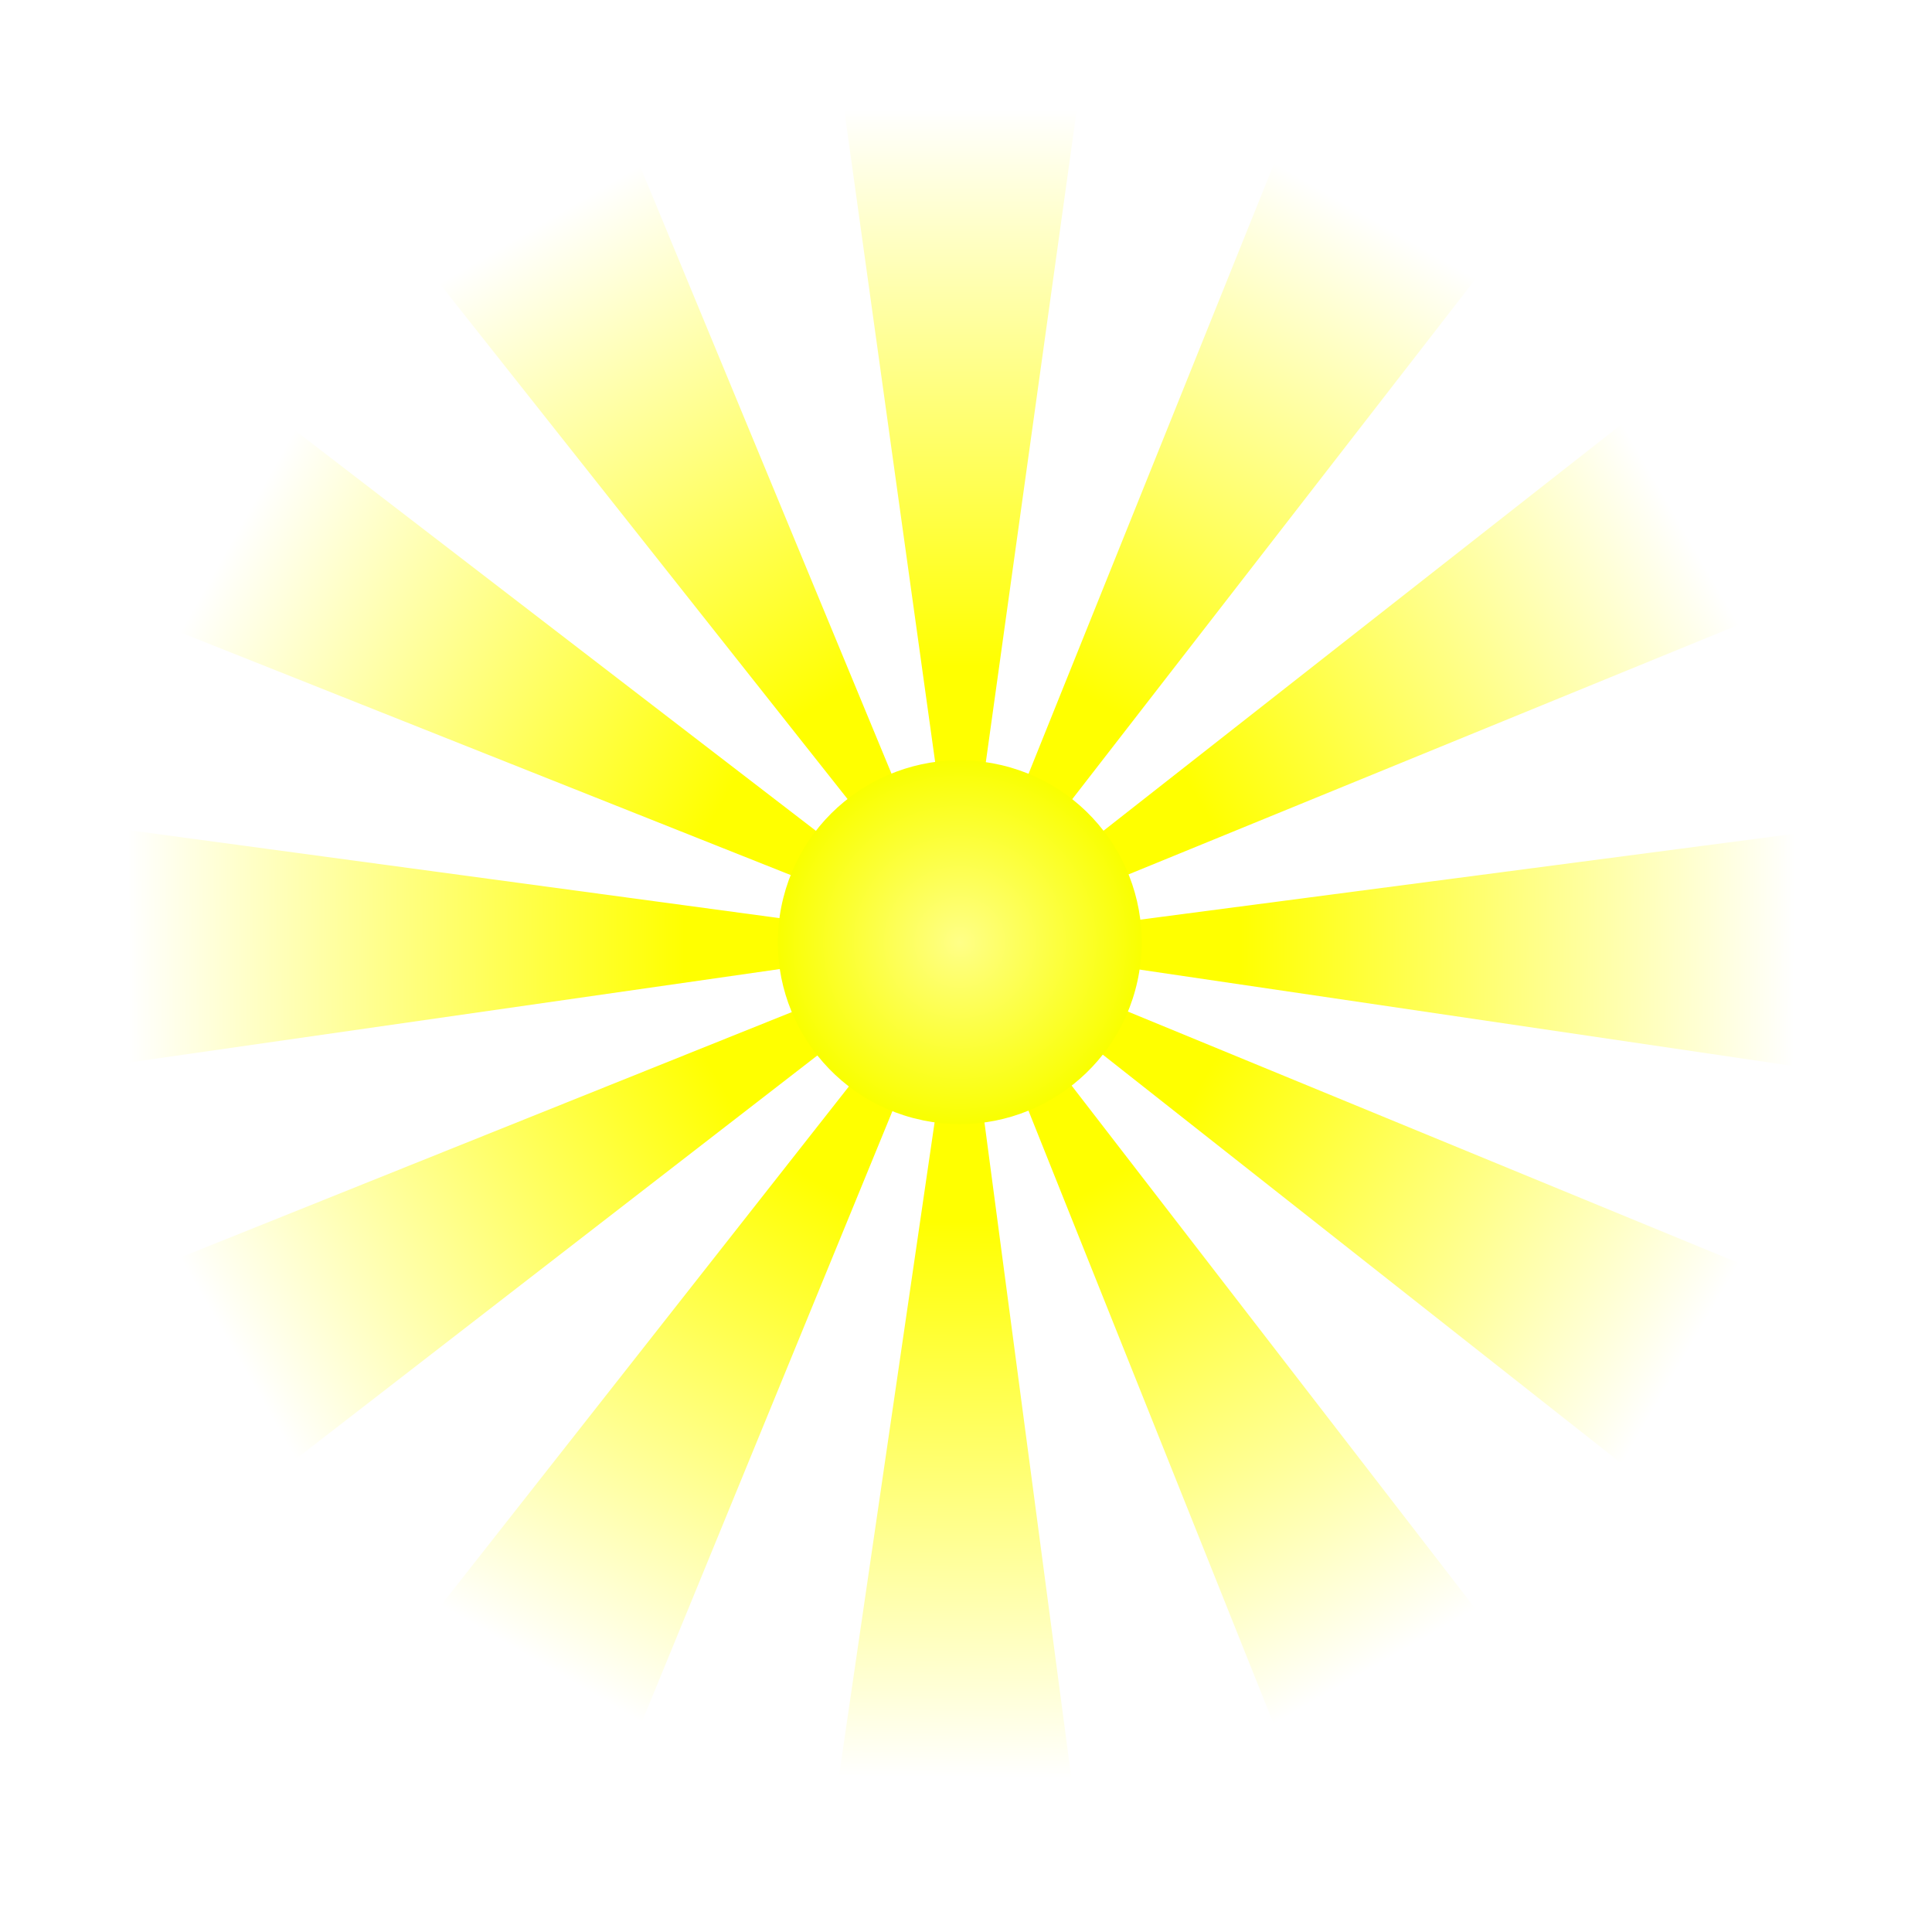
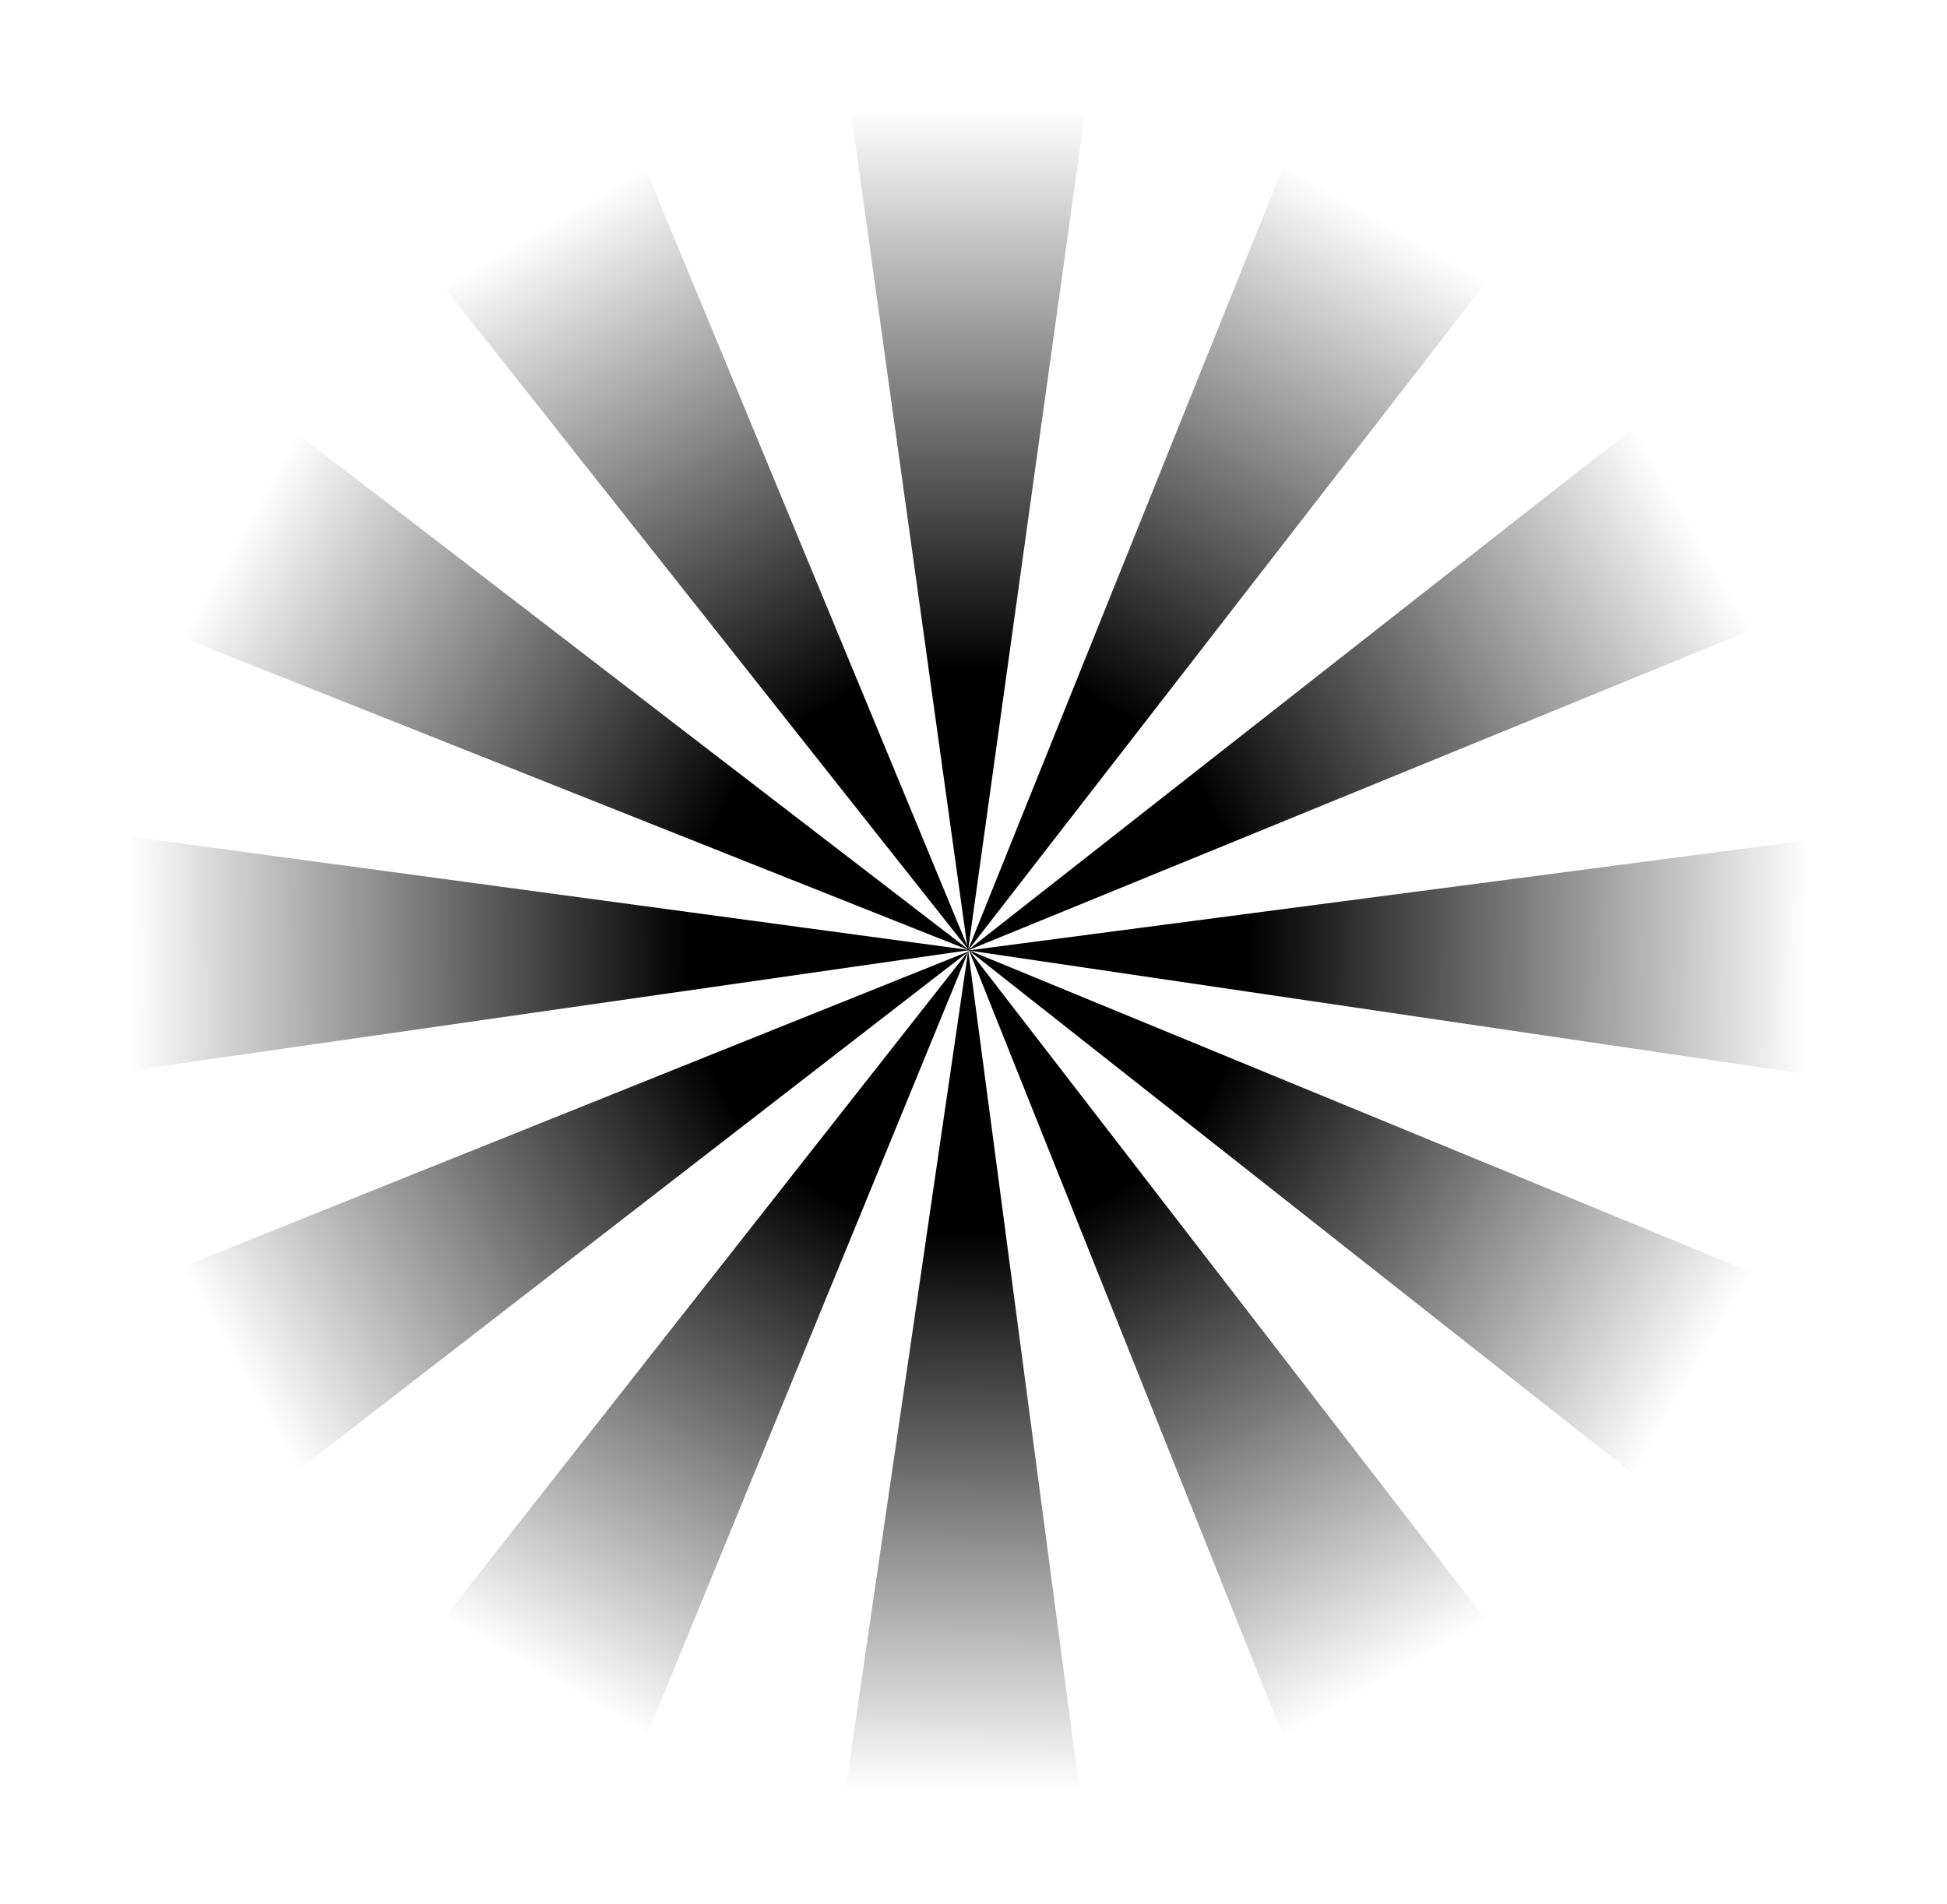
- <svg xmlns="http://www.w3.org/2000/svg" xmlns:xlink="http://www.w3.org/1999/xlink" viewBox="0 0 450 450">
+ <svg xmlns="http://www.w3.org/2000/svg" xmlns:xlink="http://www.w3.org/1999/xlink" viewBox="0 0 450 440">
  <defs>
    <linearGradient id="c">
-       <stop stop-color="#ff0" offset="0" />
-       <stop stop-color="#ff0" stop-opacity="0" offset="1" />
+       <stop stop-color="#00" offset="0" />
+       <stop stop-color="#00" stop-opacity="0" offset="1" />
    </linearGradient>
    <linearGradient id="h" x2="0" y1="386.65" y2="117.53" gradientUnits="userSpaceOnUse" xlink:href="#c" />
    <linearGradient id="g" x2="0" y1="204.27" y2="62.091" gradientTransform="matrix(-.0042241 .52829 -1.8928 -.015134 878.36 170.83)" gradientUnits="userSpaceOnUse" xlink:href="#c" />
    <linearGradient id="f" x2="0" y1="204.27" y2="62.091" gradientTransform="matrix(-.52829 -.0035435 .012696 -1.8928 705.04 1044.6)" gradientUnits="userSpaceOnUse" xlink:href="#c" />
    <linearGradient id="e" x2="0" y1="204.27" y2="62.091" gradientTransform="matrix(-.0021765 -.5283 1.8928 -.0077981 -164.67 877.06)" gradientUnits="userSpaceOnUse" xlink:href="#c" />
-     <radialGradient id="d" cx="354.07" cy="396.54" r="146.01" gradientUnits="userSpaceOnUse">
-       <stop stop-color="#ffff87" offset="0" />
-       <stop stop-color="#f9ff00" offset="1" />
-     </radialGradient>
  </defs>
  <g transform="matrix(.48106 0 0 .48106 53.323 -30.881)">
    <path id="b" d="m354.21 521.22-61.786-443.26h123.57l-61.786 443.26z" fill="url(#h)" fill-rule="evenodd" />
    <use id="a" transform="matrix(.86731 .49777 -.49777 .86731 306.29 -107.26)" width="744.094" height="1052.362" xlink:href="#b" />
    <use transform="matrix(.86634 .49945 -.49945 .86634 307.5 -107.35)" width="744.094" height="1052.362" xlink:href="#a" />
    <path d="m354.33 520.87 443.74-58.24-0.988 123.57-442.75-65.328z" fill="url(#g)" fill-rule="evenodd" />
    <use transform="matrix(-.50469 .8633 -.8633 -.50469 983.17 477.97)" width="744.094" height="1052.362" xlink:href="#b" />
    <use transform="matrix(-.50636 .86232 -.86232 -.50636 983.25 479.18)" width="744.094" height="1052.362" xlink:href="#a" />
    <path d="m354.33 521.03 58.811 443.67-123.57-0.829 64.757-442.84z" fill="url(#f)" fill-rule="evenodd" />
    <use transform="matrix(-.86395 -.50358 .50358 -.86395 398.04 1149.8)" width="744.094" height="1052.362" xlink:href="#b" />
    <use transform="matrix(-.86298 -.50525 .50525 -.86298 396.83 1149.9)" width="744.094" height="1052.362" xlink:href="#a" />
    <path d="m355.08 520.7-443 63.611-0.509-123.57 443.51 59.959z" fill="url(#e)" fill-rule="evenodd" />
    <use transform="matrix(.49419 -.86935 .86935 .49419 -273.19 571.22)" width="744.094" height="1052.362" xlink:href="#b" />
    <use transform="matrix(.49587 -.8684 .8684 .49587 -273.29 570)" width="744.094" height="1052.362" xlink:href="#a" />
    <path transform="matrix(.60336 0 0 .60336 140.22 281.14)" d="m316.28 537.53a145.98 145.98 0 1 1 8.705 2.049" fill="url(#d)" />
  </g>
</svg>
